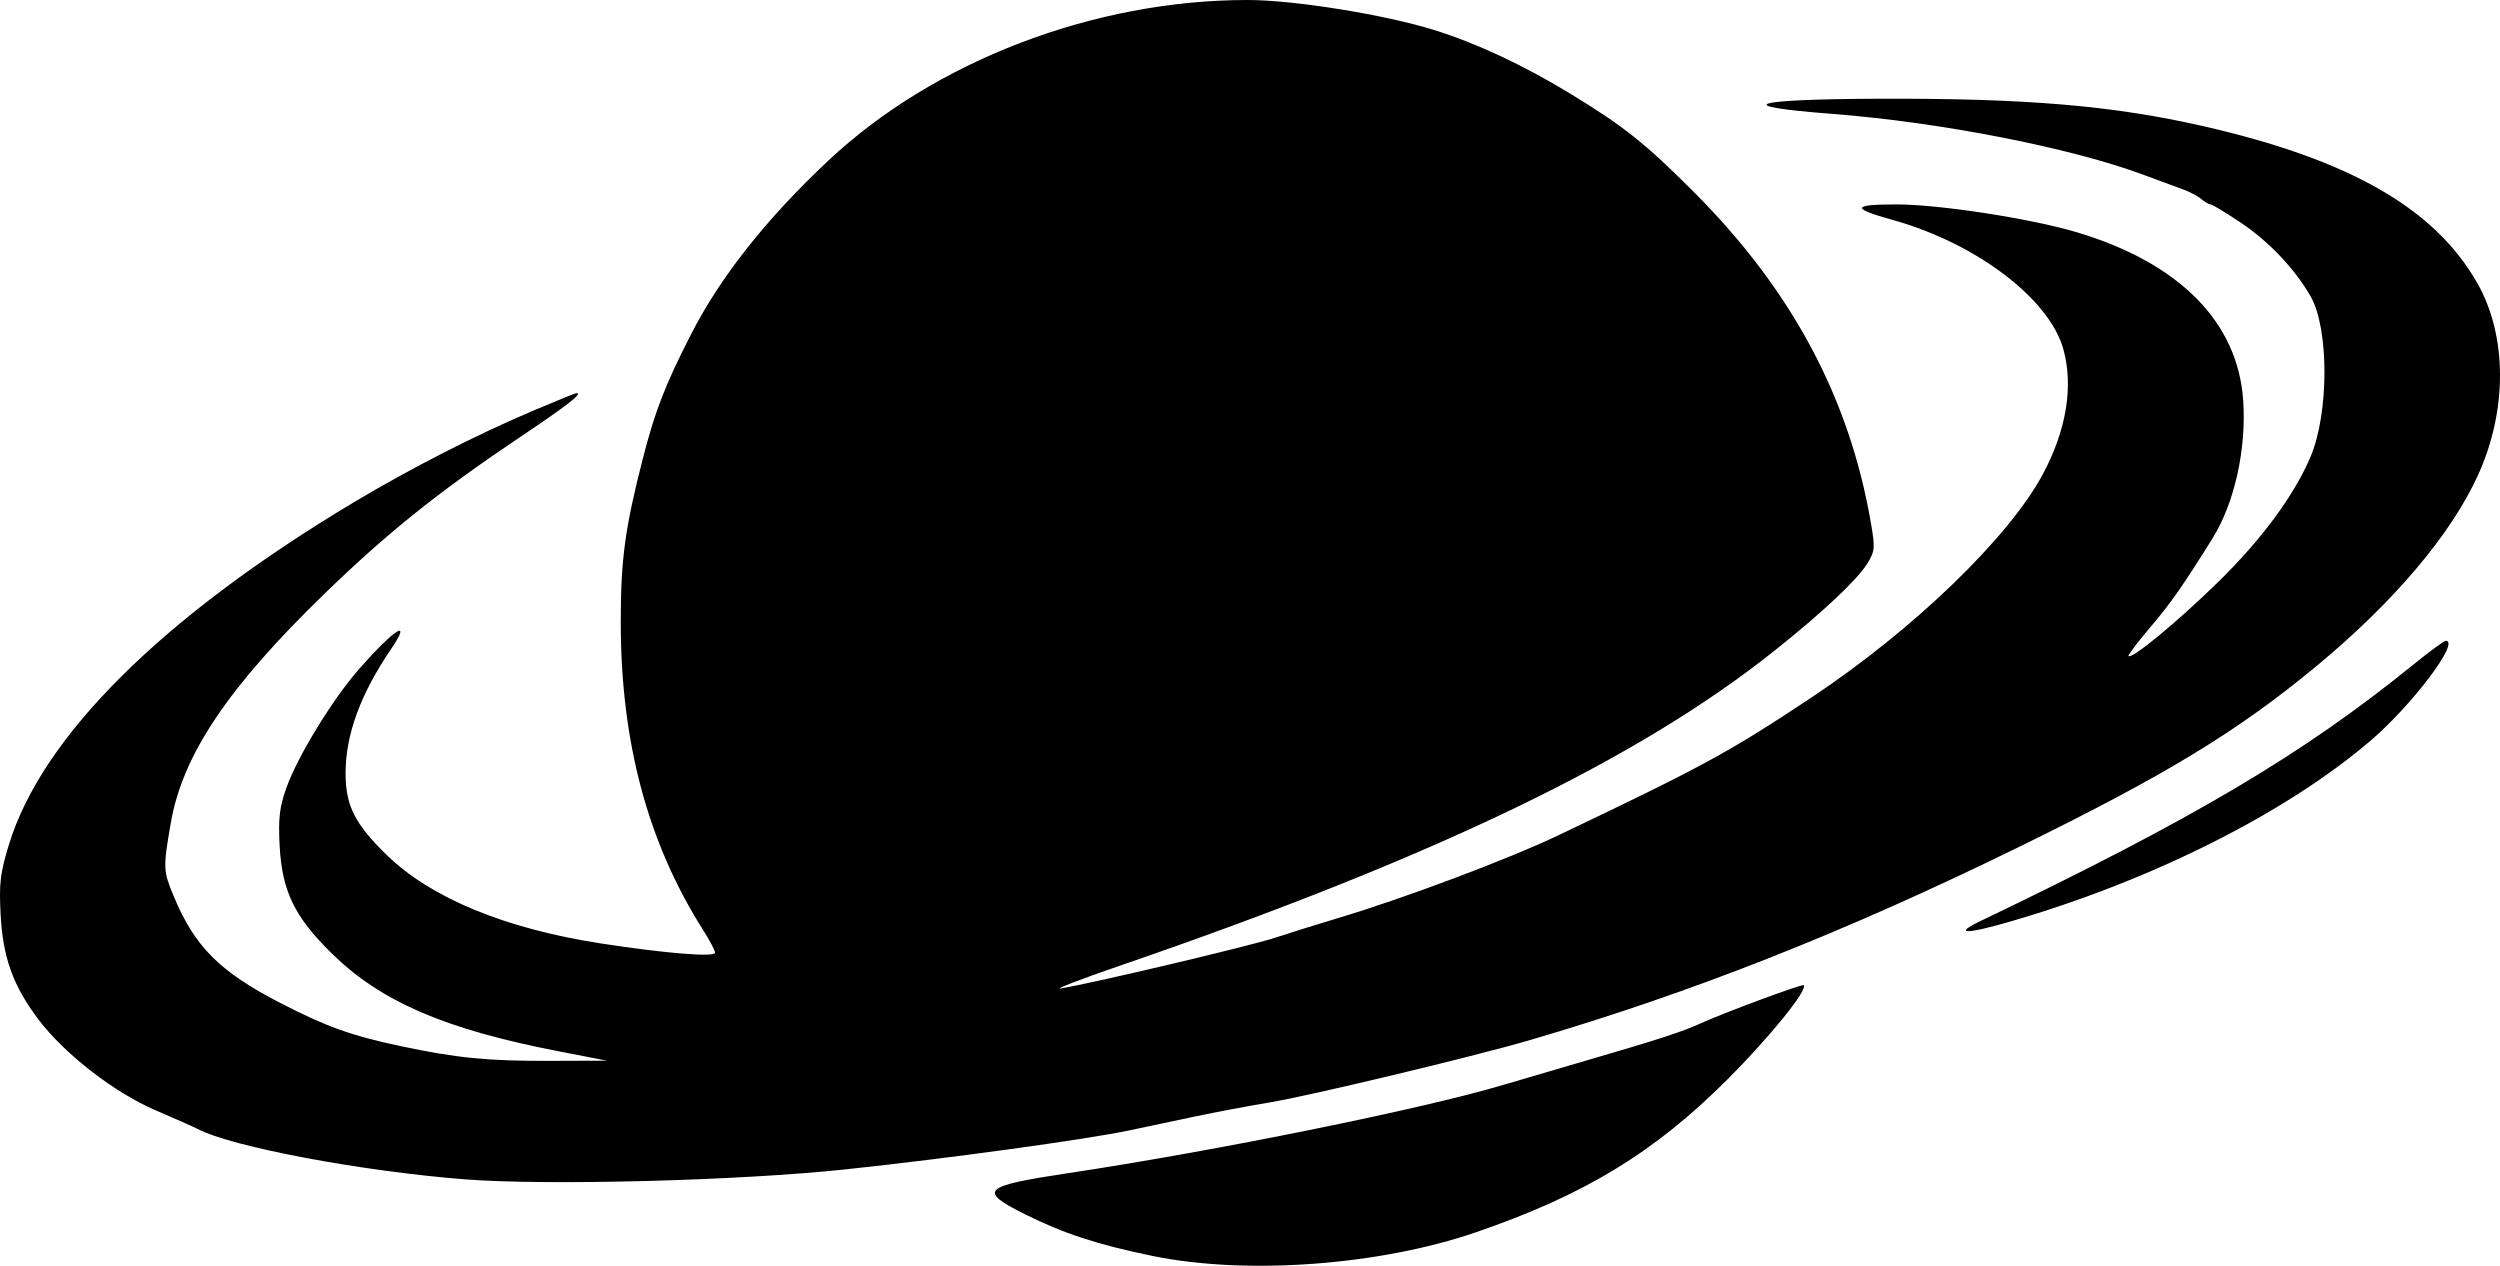
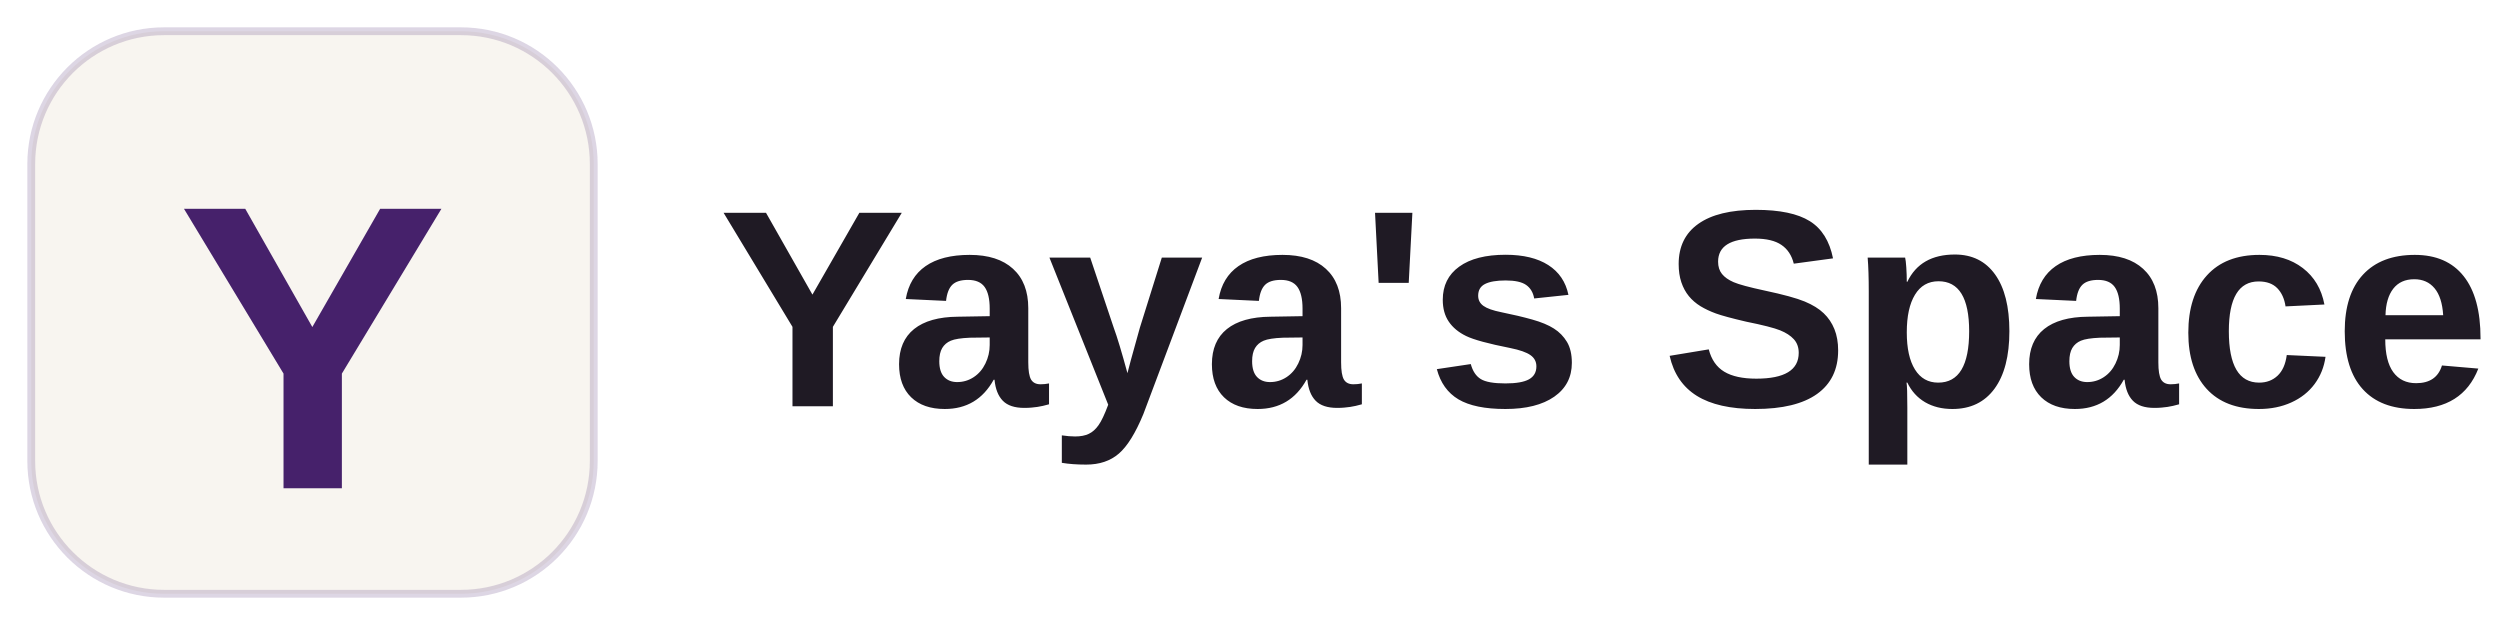
- <svg xmlns="http://www.w3.org/2000/svg" version="1.1" id="svg1" width="635.956" height="321.989" viewBox="0 0 635.956 321.989">
-   <defs id="defs1" />
-   <g id="g1" transform="translate(-2.091453,-1)">
-     <path style="fill:#000000" d="m 295.278,320.489 c -14.034,-2.886 -22.624,-5.696 -32.528,-10.642 -11.957,-5.971 -10.745,-7.139 10.75,-10.369 37.802,-5.68 90.387,-16.34 111,-22.5 3.3,-0.986 13.2,-3.893 22,-6.459 17.544,-5.117 23.458,-7.04 28,-9.108 6.139,-2.795 26.015,-10.164 26.416,-9.795 1.17,1.078 -8.683,13.261 -19.361,23.94 -18.644,18.645 -36.42,29.447 -64.055,38.927 -24.606,8.441 -58.382,10.908 -82.222,6.006 z M 120.5,301.014 C 94.178,298.974 61.04,292.744 52.409,288.213 51.359,287.662 46.587,285.541 41.804,283.5 31.229,278.988 18.541,269.166 11.863,260.323 5.379,251.739 2.8,244.529 2.237,233.418 1.844,225.667 2.154,223.099 4.355,215.884 12.759,188.332 43.462,157.855 92.134,128.752 106.651,120.073 123.367,111.542 137.898,105.397 143.616,102.979 148.491,101 148.731,101 c 1.716,0 -2.099,2.969 -14.6,11.363 -20.563,13.807 -33.571,24.231 -49.44,39.62 -24.669,23.922 -36.178,41.085 -39.161,58.398 -1.973,11.453 -1.947,12.09 0.758,18.619 5.288,12.762 11.685,19.175 27.02,27.087 11.81,6.093 18.154,8.373 30.691,11.028 14.347,3.038 22.091,3.802 38,3.75 l 14.5,-0.048 -12.202,-2.365 C 115.223,262.817 98.991,255.816 86.45,243.5 76.97,234.191 73.798,227.597 73.218,216 c -0.343,-6.845 -0.017,-9.657 1.671,-14.444 2.856,-8.098 11.786,-22.69 18.668,-30.505 8.965,-10.181 13.462,-12.958 8.025,-4.956 C 93.766,177.596 90,187.881 90,197.721 c 0,8.243 2.383,12.943 10.596,20.894 11.239,10.882 30.079,18.634 54.404,22.388 16.424,2.534 29,3.547 29,2.336 0,-0.521 -1.364,-3.098 -3.03,-5.726 -14.113,-22.253 -20.969,-47.869 -20.969,-78.343 -2.1e-4,-15.912 1.069,-23.863 5.581,-41.479 3.125,-12.203 5.672,-18.782 12.277,-31.716 7.453,-14.593 19.119,-29.361 34.903,-44.183 C 239.742,16.557 280.331,1 319.451,1 331.301,1 354.39,4.719 367,8.659 c 10.619,3.318 22.446,8.835 34.132,15.921 13.912,8.436 19.423,12.81 31.921,25.339 24.912,24.973 39.568,52.43 44.998,84.304 1.061,6.23 0.989,6.977 -0.988,10.175 -2.564,4.148 -11.168,12.23 -23.485,22.06 C 418.776,194.231 367.069,219.122 287,246.645 c -10.175,3.498 -16.925,6.101 -15,5.784 8.211,-1.348 48.084,-10.786 54.5,-12.9 3.85,-1.268 11.05,-3.517 16,-4.996 16.767,-5.012 43.242,-14.96 56,-21.042 37.059,-17.668 43.269,-21.045 64.132,-34.883 26.157,-17.349 50.571,-40.904 59.192,-57.108 5.949,-11.183 7.752,-22.286 5.144,-31.676 C 523.396,76.965 504.754,62.847 483.561,56.953 472.881,53.982 473.133,53 484.575,53 c 10.864,0 34.221,3.612 45.838,7.088 26.091,7.808 40.957,22.841 42.311,42.79 0.841,12.39 -2.223,26.124 -7.835,35.122 -7.478,11.989 -10.636,16.499 -15.778,22.533 -3.265,3.832 -5.763,7.143 -5.551,7.358 0.846,0.855 12.525,-8.797 22.756,-18.807 11.098,-10.858 19.373,-22.068 23.535,-31.884 4.709,-11.106 4.726,-32.591 0.032,-40.787 C 585.876,69.416 579.315,62.478 572.18,57.69 568.335,55.111 564.844,53 564.423,53 c -0.421,0 -1.476,-0.611 -2.345,-1.358 -0.868,-0.747 -2.929,-1.84 -4.579,-2.429 -1.65,-0.589 -6.15,-2.251 -10,-3.692 C 529.062,38.615 495.681,32.077 468.029,29.955 441.912,27.952 447.271,26.232 480,26.115 c 37.434,-0.134 59.52,1.731 82.5,6.966 37.265,8.49 58.94,20.891 69.768,39.918 7.648,13.438 7.709,32.396 0.159,48.928 -6.876,15.056 -21.333,32.153 -40.907,48.379 -20.142,16.697 -38.175,27.678 -75.52,45.989 -44.494,21.816 -83.666,37.286 -125,49.368 -14.154,4.137 -55.879,14.119 -66,15.79 -5.225,0.862 -13.775,2.474 -19,3.581 -5.225,1.107 -12.65,2.679 -16.5,3.493 -11.088,2.343 -45.821,7.118 -72.344,9.944 -26.902,2.867 -75.86,4.155 -96.656,2.543 z M 506,235.242 c 54.132,-25.948 81.878,-42.376 109.769,-64.992 4.239,-3.438 8.05,-6.25 8.469,-6.25 3.82,0 -8.503,16.354 -19.216,25.5 -21.563,18.41 -55.695,35.529 -91.582,45.933 -11.446,3.318 -14.593,3.237 -7.44,-0.191 z" id="path1" />
-   </g>
+ <svg xmlns="http://www.w3.org/2000/svg" width="640" height="160" viewBox="0 0 640 160">
+   <rect x="8" y="8" width="144" height="144" rx="34" ry="34" fill="#F8F5F0" stroke="#46216B" stroke-opacity="0.18" stroke-width="2" />
+   <text x="80" y="125" text-anchor="middle" font-family="-apple-system, 'SF Pro Display', 'Helvetica Neue', Arial, sans-serif" font-weight="900" font-size="104" fill="#46216B">Y</text>
+   <text x="184" y="104" font-family="-apple-system, 'SF Pro Display', 'Helvetica Neue', Arial, sans-serif" font-weight="800" font-size="72" fill="#1F1A24">Yaya's Space</text>
</svg>
